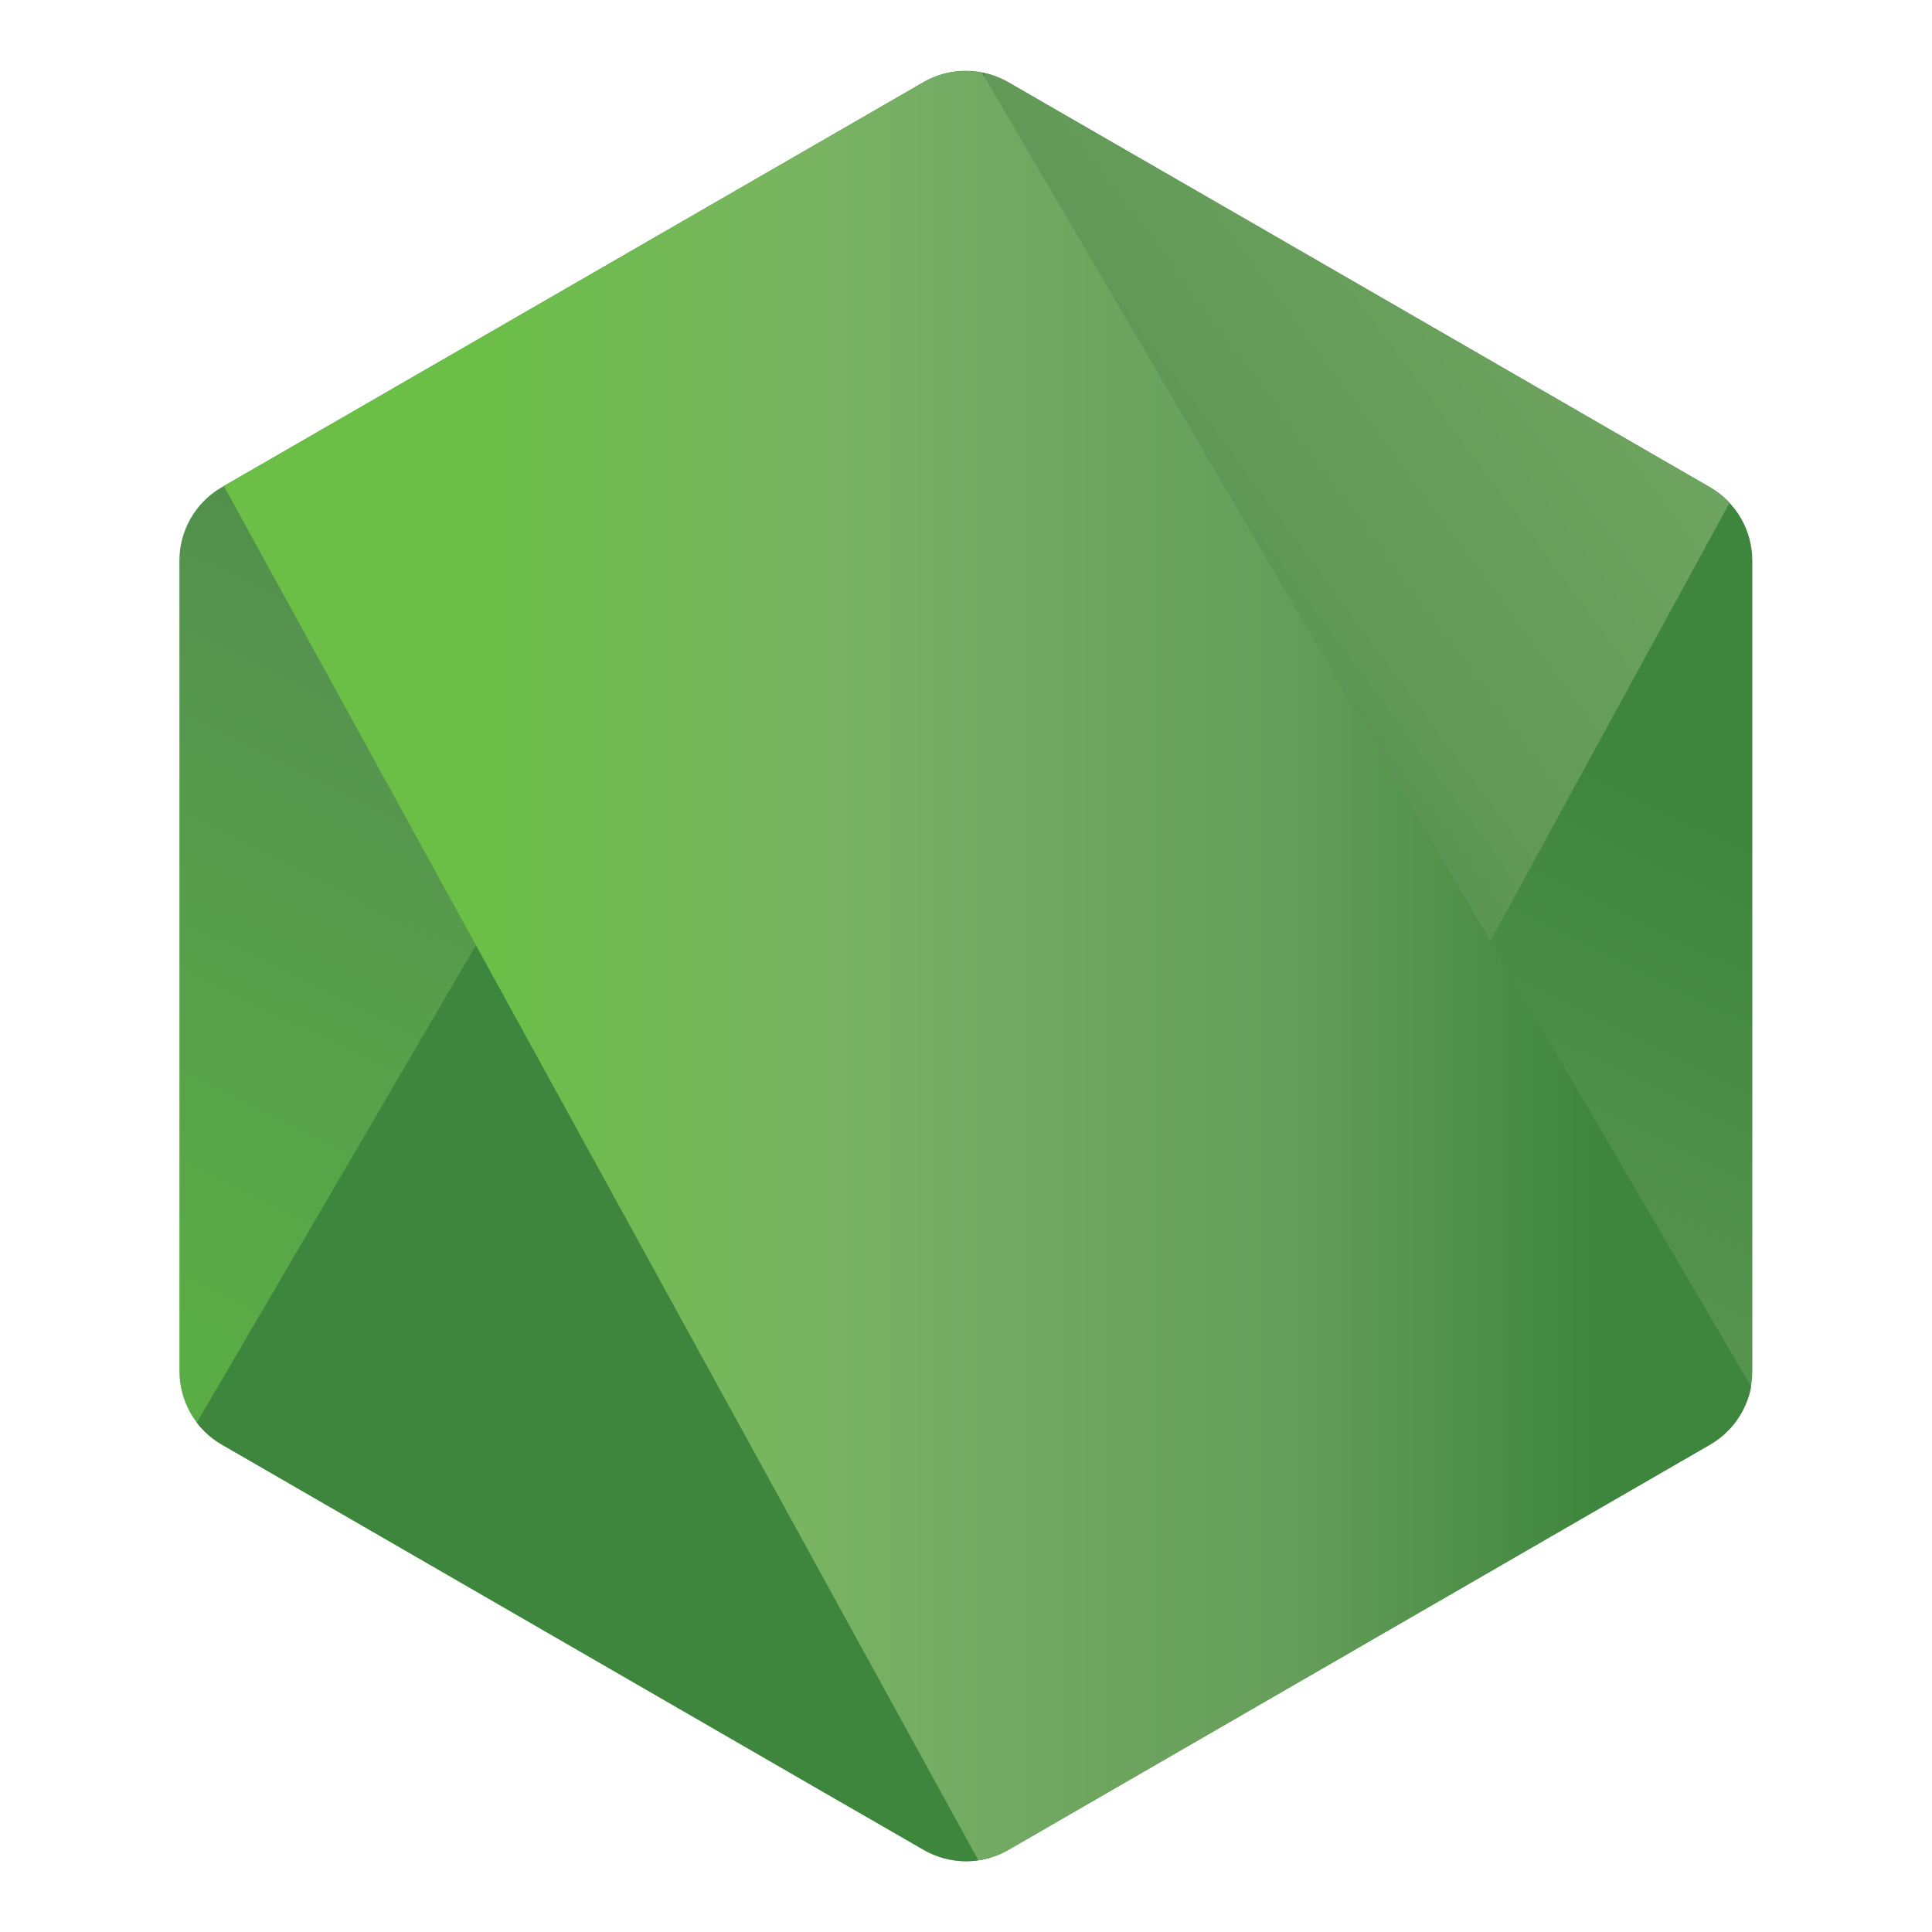
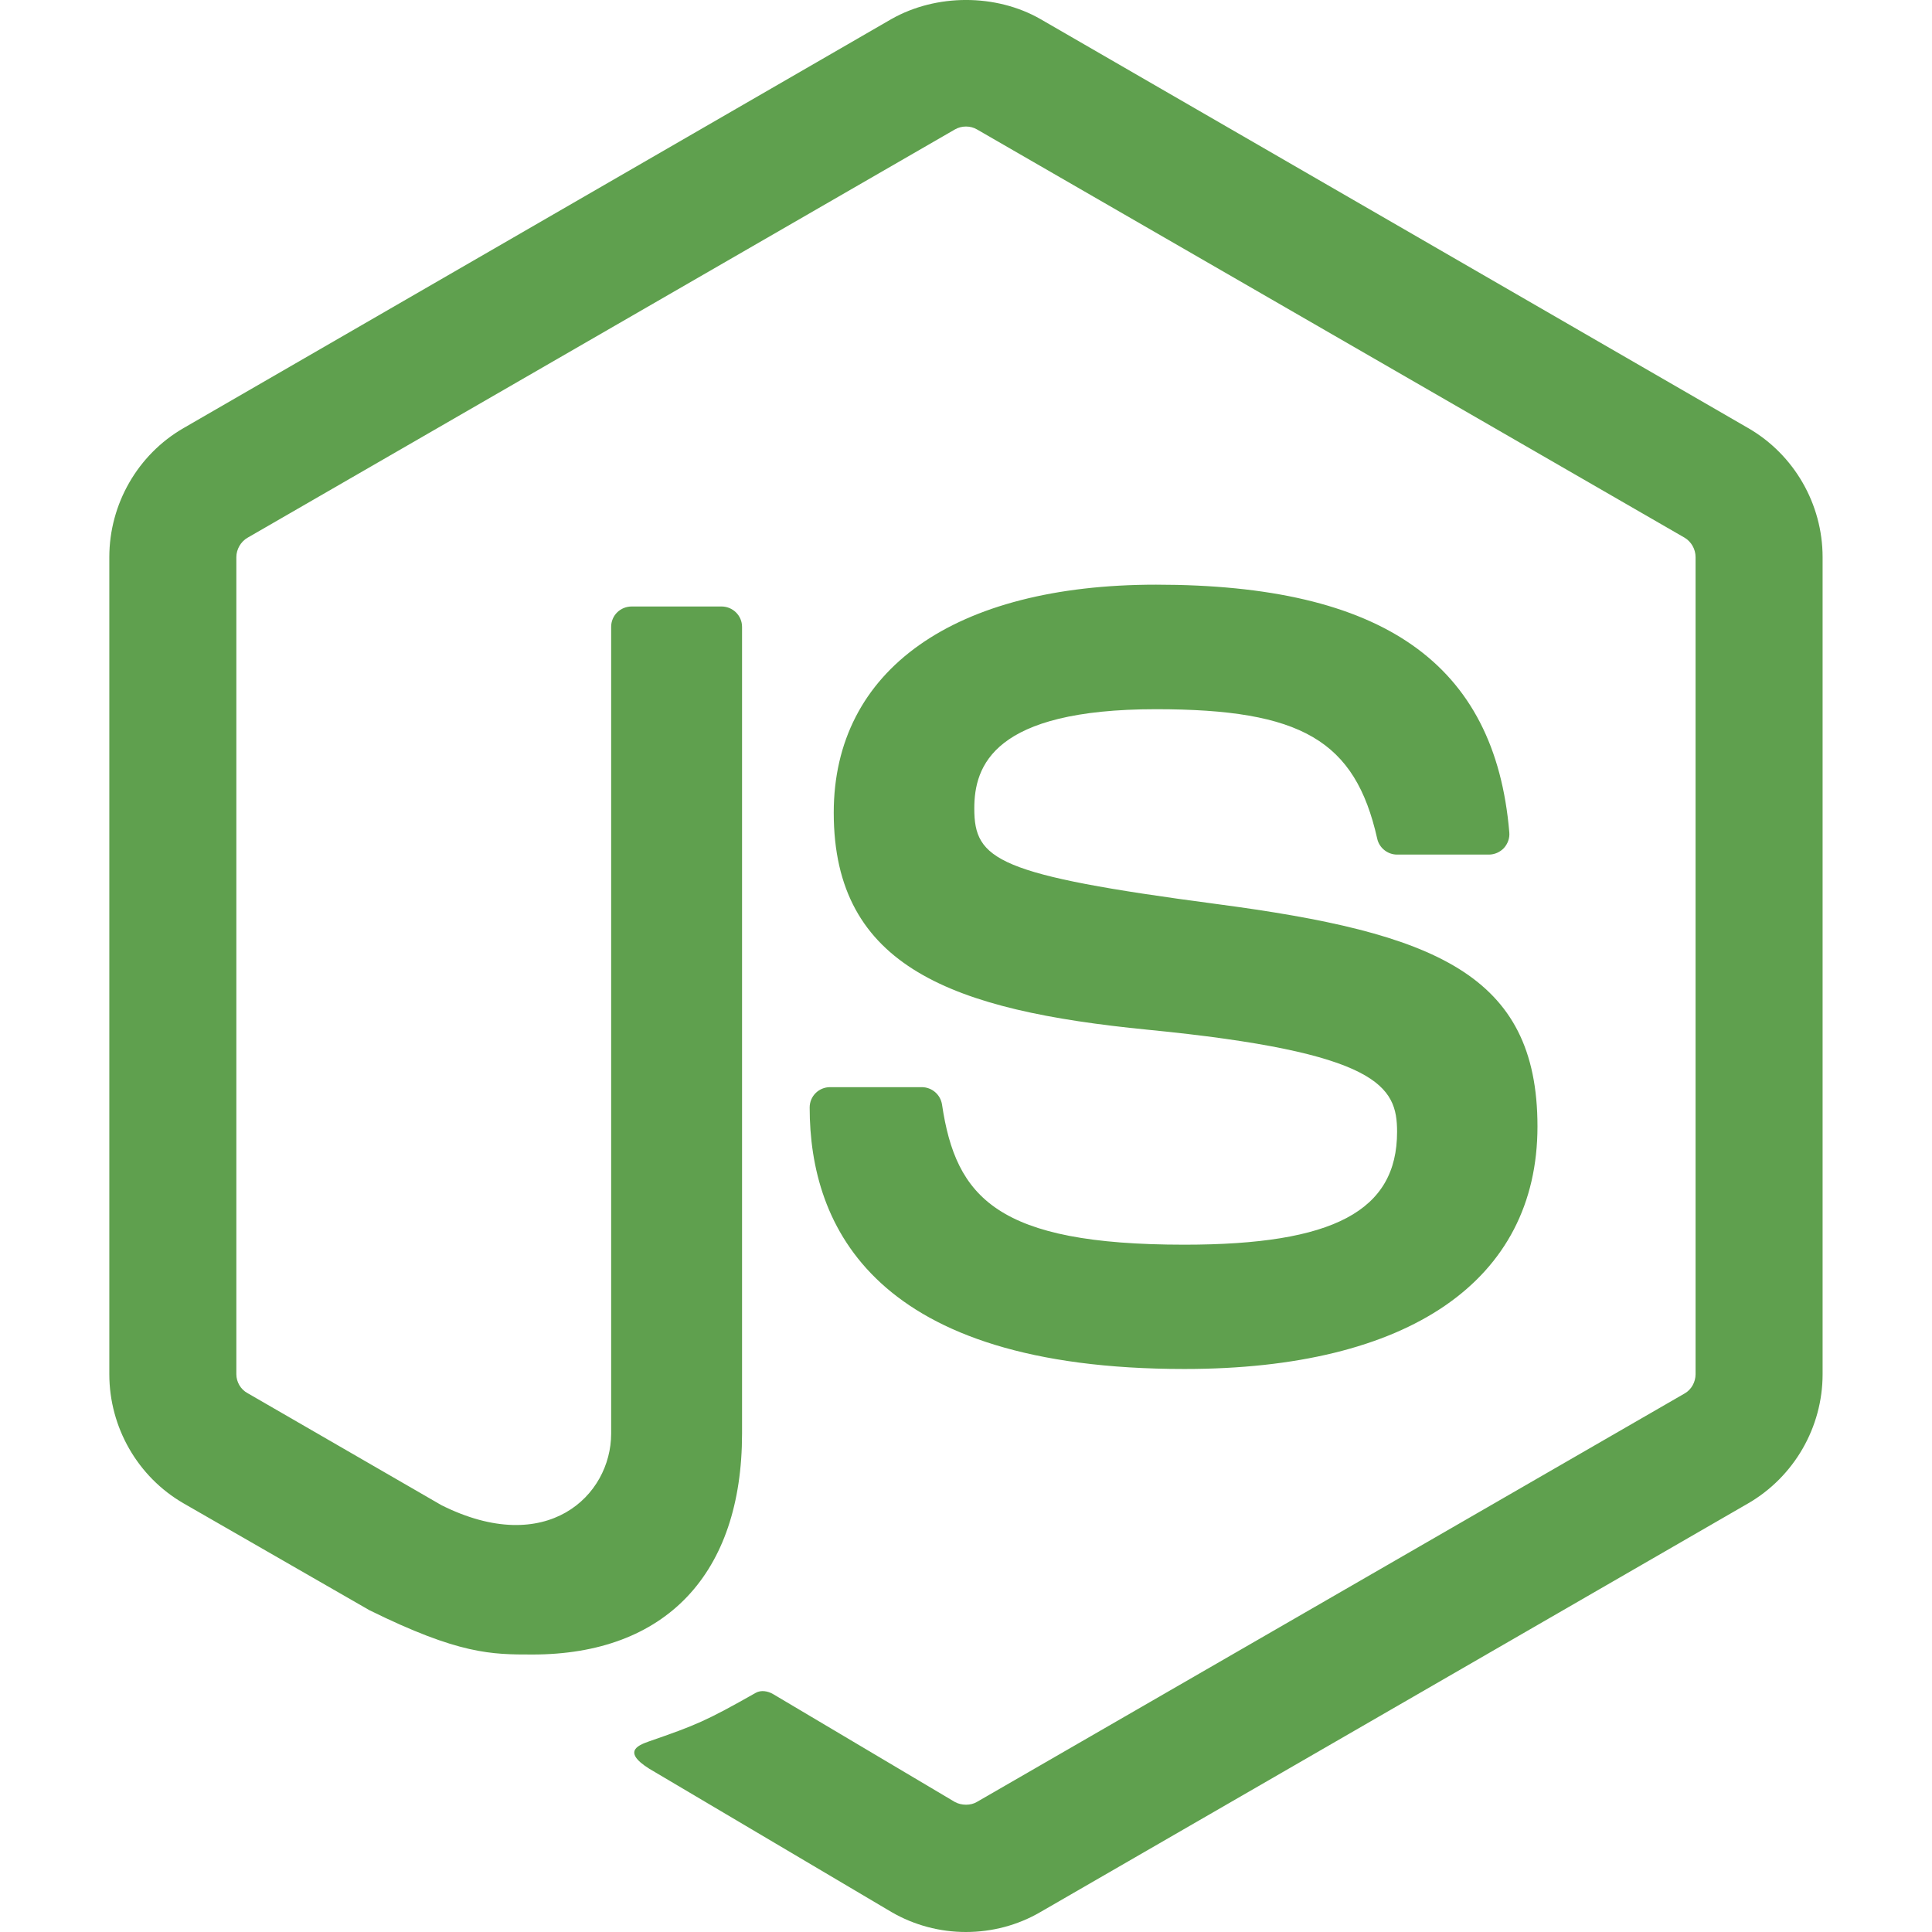
- <svg xmlns="http://www.w3.org/2000/svg" width="800px" height="800px" viewBox="-3.8 -1.5 40.921 40.921">
-   <defs>
-     <linearGradient id="b" x1="271.97" x2="211.104" y1="217.606" y2="341.772" gradientUnits="userSpaceOnUse">
-       <stop offset=".3" stop-color="#3e863d" />
-       <stop offset=".5" stop-color="#55934f" />
-       <stop offset=".8" stop-color="#5aad45" />
-     </linearGradient>
-     <linearGradient id="d" x1="186.484" x2="297.349" y1="321.381" y2="239.465" gradientUnits="userSpaceOnUse">
-       <stop offset=".57" stop-color="#3e863d" />
-       <stop offset=".72" stop-color="#619857" />
-       <stop offset="1" stop-color="#76ac64" />
-     </linearGradient>
-     <linearGradient id="f" x1="197.051" x2="288.72" y1="279.652" y2="279.652" gradientUnits="userSpaceOnUse">
-       <stop offset=".16" stop-color="#6bbf47" />
-       <stop offset=".38" stop-color="#79b461" />
-       <stop offset=".47" stop-color="#75ac64" />
-       <stop offset=".7" stop-color="#659e5a" />
-       <stop offset=".9" stop-color="#3e863d" />
-     </linearGradient>
-     <clipPath id="a">
-       <path d="m239.03 226.605-42.13 24.317a5.085 5.085 0 0 0-2.546 4.406v48.668c0 1.817.968 3.496 2.546 4.406l42.133 24.336a5.1 5.1 0 0 0 5.09 0l42.126-24.336a5.096 5.096 0 0 0 2.54-4.406v-48.668c0-1.816-.97-3.496-2.55-4.406l-42.12-24.317a5.123 5.123 0 0 0-5.1 0" />
-     </clipPath>
-     <clipPath id="c">
-       <path d="M195.398 307.086c.403.523.907.976 1.5 1.316l36.14 20.875 6.02 3.46c.9.52 1.926.74 2.934.665.336-.027.672-.09 1-.183l44.434-81.36c-.34-.37-.738-.68-1.184-.94l-27.586-15.93-14.582-8.39a5.318 5.318 0 0 0-1.32-.53zm0 0" />
-     </clipPath>
-     <clipPath id="e">
-       <path d="M241.066 225.953a5.14 5.14 0 0 0-2.035.652l-42.01 24.247 45.3 82.51c.63-.09 1.25-.3 1.81-.624l42.13-24.336a5.105 5.105 0 0 0 2.46-3.476l-46.18-78.89a5.29 5.29 0 0 0-1.03-.102l-.42.02" />
-     </clipPath>
-   </defs>
-   <g clip-path="url(#a)" transform="translate(-68.564 -79.701) scale(.35278)">
-     <path fill="url(#b)" d="m331.363 246.793-118.715-58.19-60.87 124.174L270.49 370.97zm0 0" />
-   </g>
-   <g clip-path="url(#c)" transform="translate(-68.564 -79.701) scale(.35278)">
-     <path fill="url(#d)" d="m144.07 264.004 83.825 113.453 110.86-81.906-83.83-113.45zm0 0" />
-   </g>
-   <g clip-path="url(#e)" transform="translate(-68.564 -79.701) scale(.35278)">
-     <path fill="url(#f)" d="M197.02 225.934v107.43h91.683v-107.43zm0 0" />
-   </g>
+ <svg xmlns="http://www.w3.org/2000/svg" viewBox="0 0 24 24" fill="#5FA04E">
+   <path d="M11.998,24c-0.321,0-0.641-0.084-0.922-0.247l-2.936-1.737c-0.438-0.245-0.224-0.332-0.08-0.383 c0.585-0.203,0.703-0.25,1.328-0.604c0.065-0.037,0.151-0.023,0.218,0.017l2.256,1.339c0.082,0.045,0.197,0.045,0.272,0l8.795-5.076 c0.082-0.047,0.134-0.141,0.134-0.238V6.921c0-0.099-0.053-0.192-0.137-0.242l-8.791-5.072c-0.081-0.047-0.189-0.047-0.271,0 L3.075,6.68C2.99,6.729,2.936,6.825,2.936,6.921v10.15c0,0.097,0.054,0.189,0.139,0.235l2.409,1.392 c1.307,0.654,2.108-0.116,2.108-0.89V7.787c0-0.142,0.114-0.253,0.256-0.253h1.115c0.139,0,0.255,0.112,0.255,0.253v10.021 c0,1.745-0.95,2.745-2.604,2.745c-0.508,0-0.909,0-2.026-0.551L2.28,18.675c-0.57-0.329-0.922-0.945-0.922-1.604V6.921 c0-0.659,0.353-1.275,0.922-1.603l8.795-5.082c0.557-0.315,1.296-0.315,1.848,0l8.794,5.082c0.57,0.329,0.924,0.944,0.924,1.603 v10.15c0,0.659-0.354,1.273-0.924,1.604l-8.794,5.078C12.643,23.916,12.324,24,11.998,24z M19.099,13.993 c0-1.9-1.284-2.406-3.987-2.763c-2.731-0.361-3.009-0.548-3.009-1.187c0-0.528,0.235-1.233,2.258-1.233 c1.807,0,2.473,0.389,2.747,1.607c0.024,0.115,0.129,0.199,0.247,0.199h1.141c0.071,0,0.138-0.031,0.186-0.081 c0.048-0.054,0.074-0.123,0.067-0.196c-0.177-2.098-1.571-3.076-4.388-3.076c-2.508,0-4.004,1.058-4.004,2.833 c0,1.925,1.488,2.457,3.895,2.695c2.88,0.282,3.103,0.703,3.103,1.269c0,0.983-0.789,1.402-2.642,1.402 c-2.327,0-2.839-0.584-3.011-1.742c-0.02-0.124-0.126-0.215-0.253-0.215h-1.137c-0.141,0-0.254,0.112-0.254,0.253 c0,1.482,0.806,3.248,4.655,3.248C17.501,17.007,19.099,15.91,19.099,13.993z" />
</svg>
